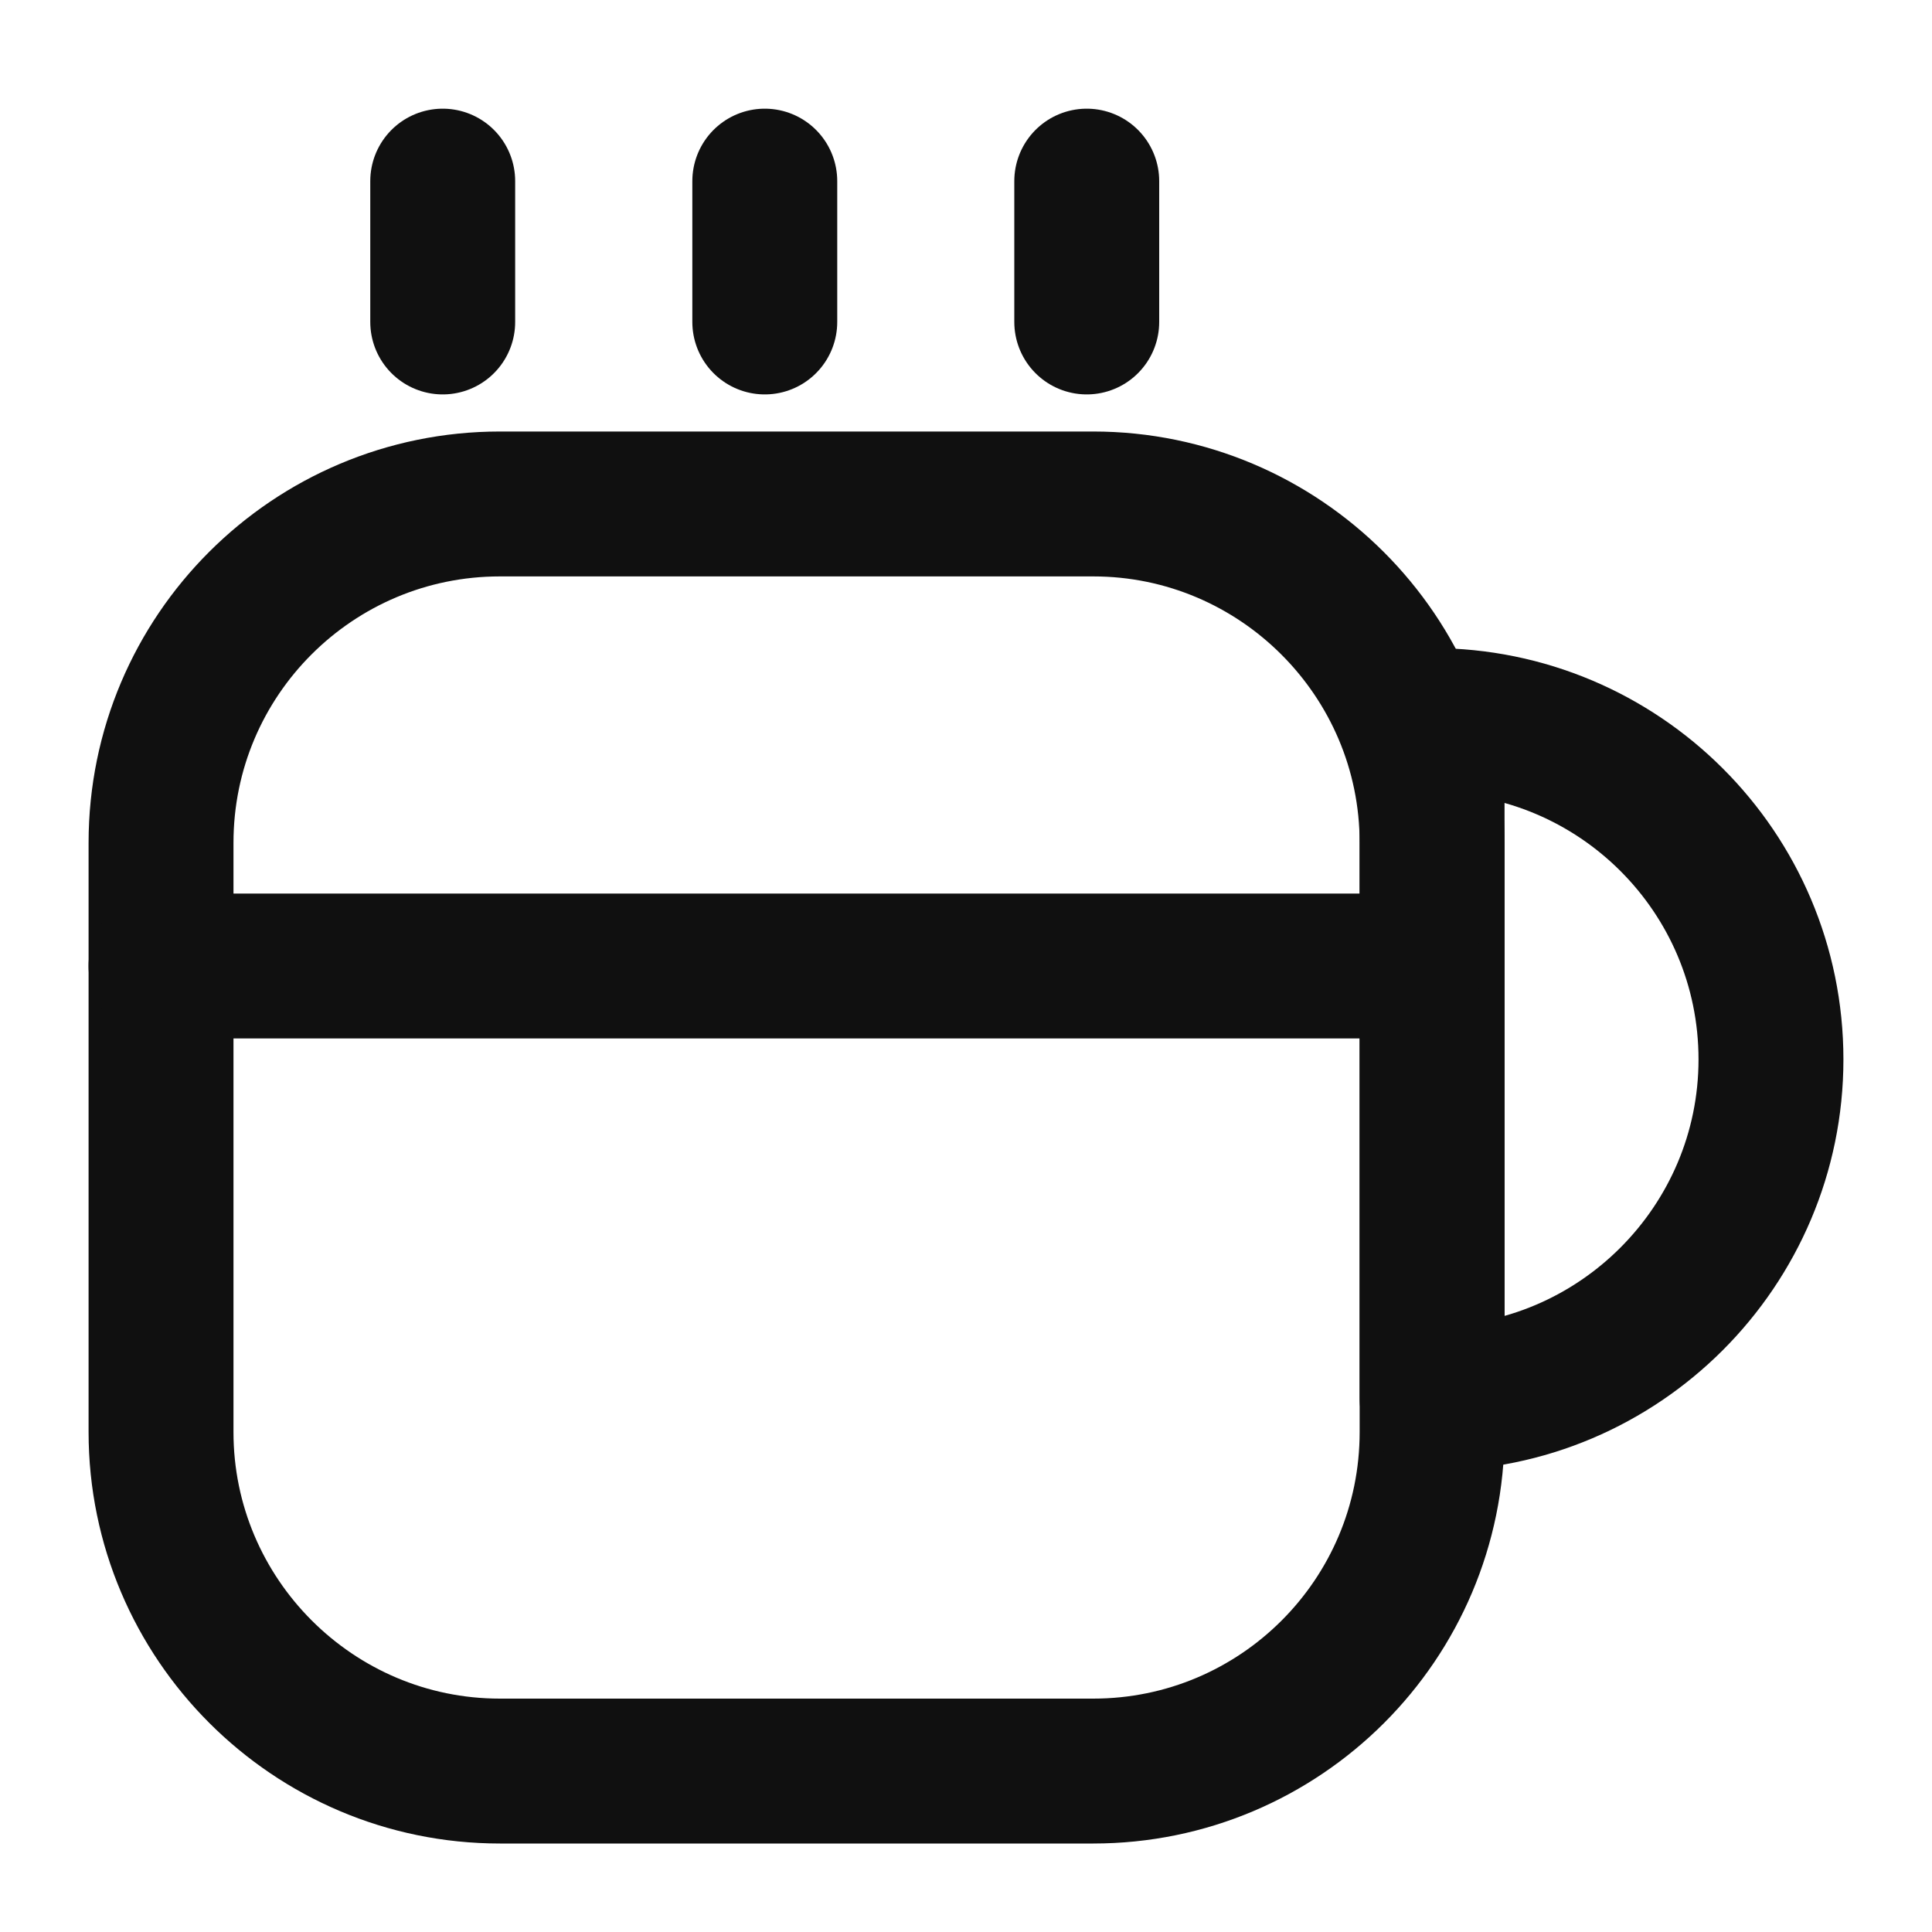
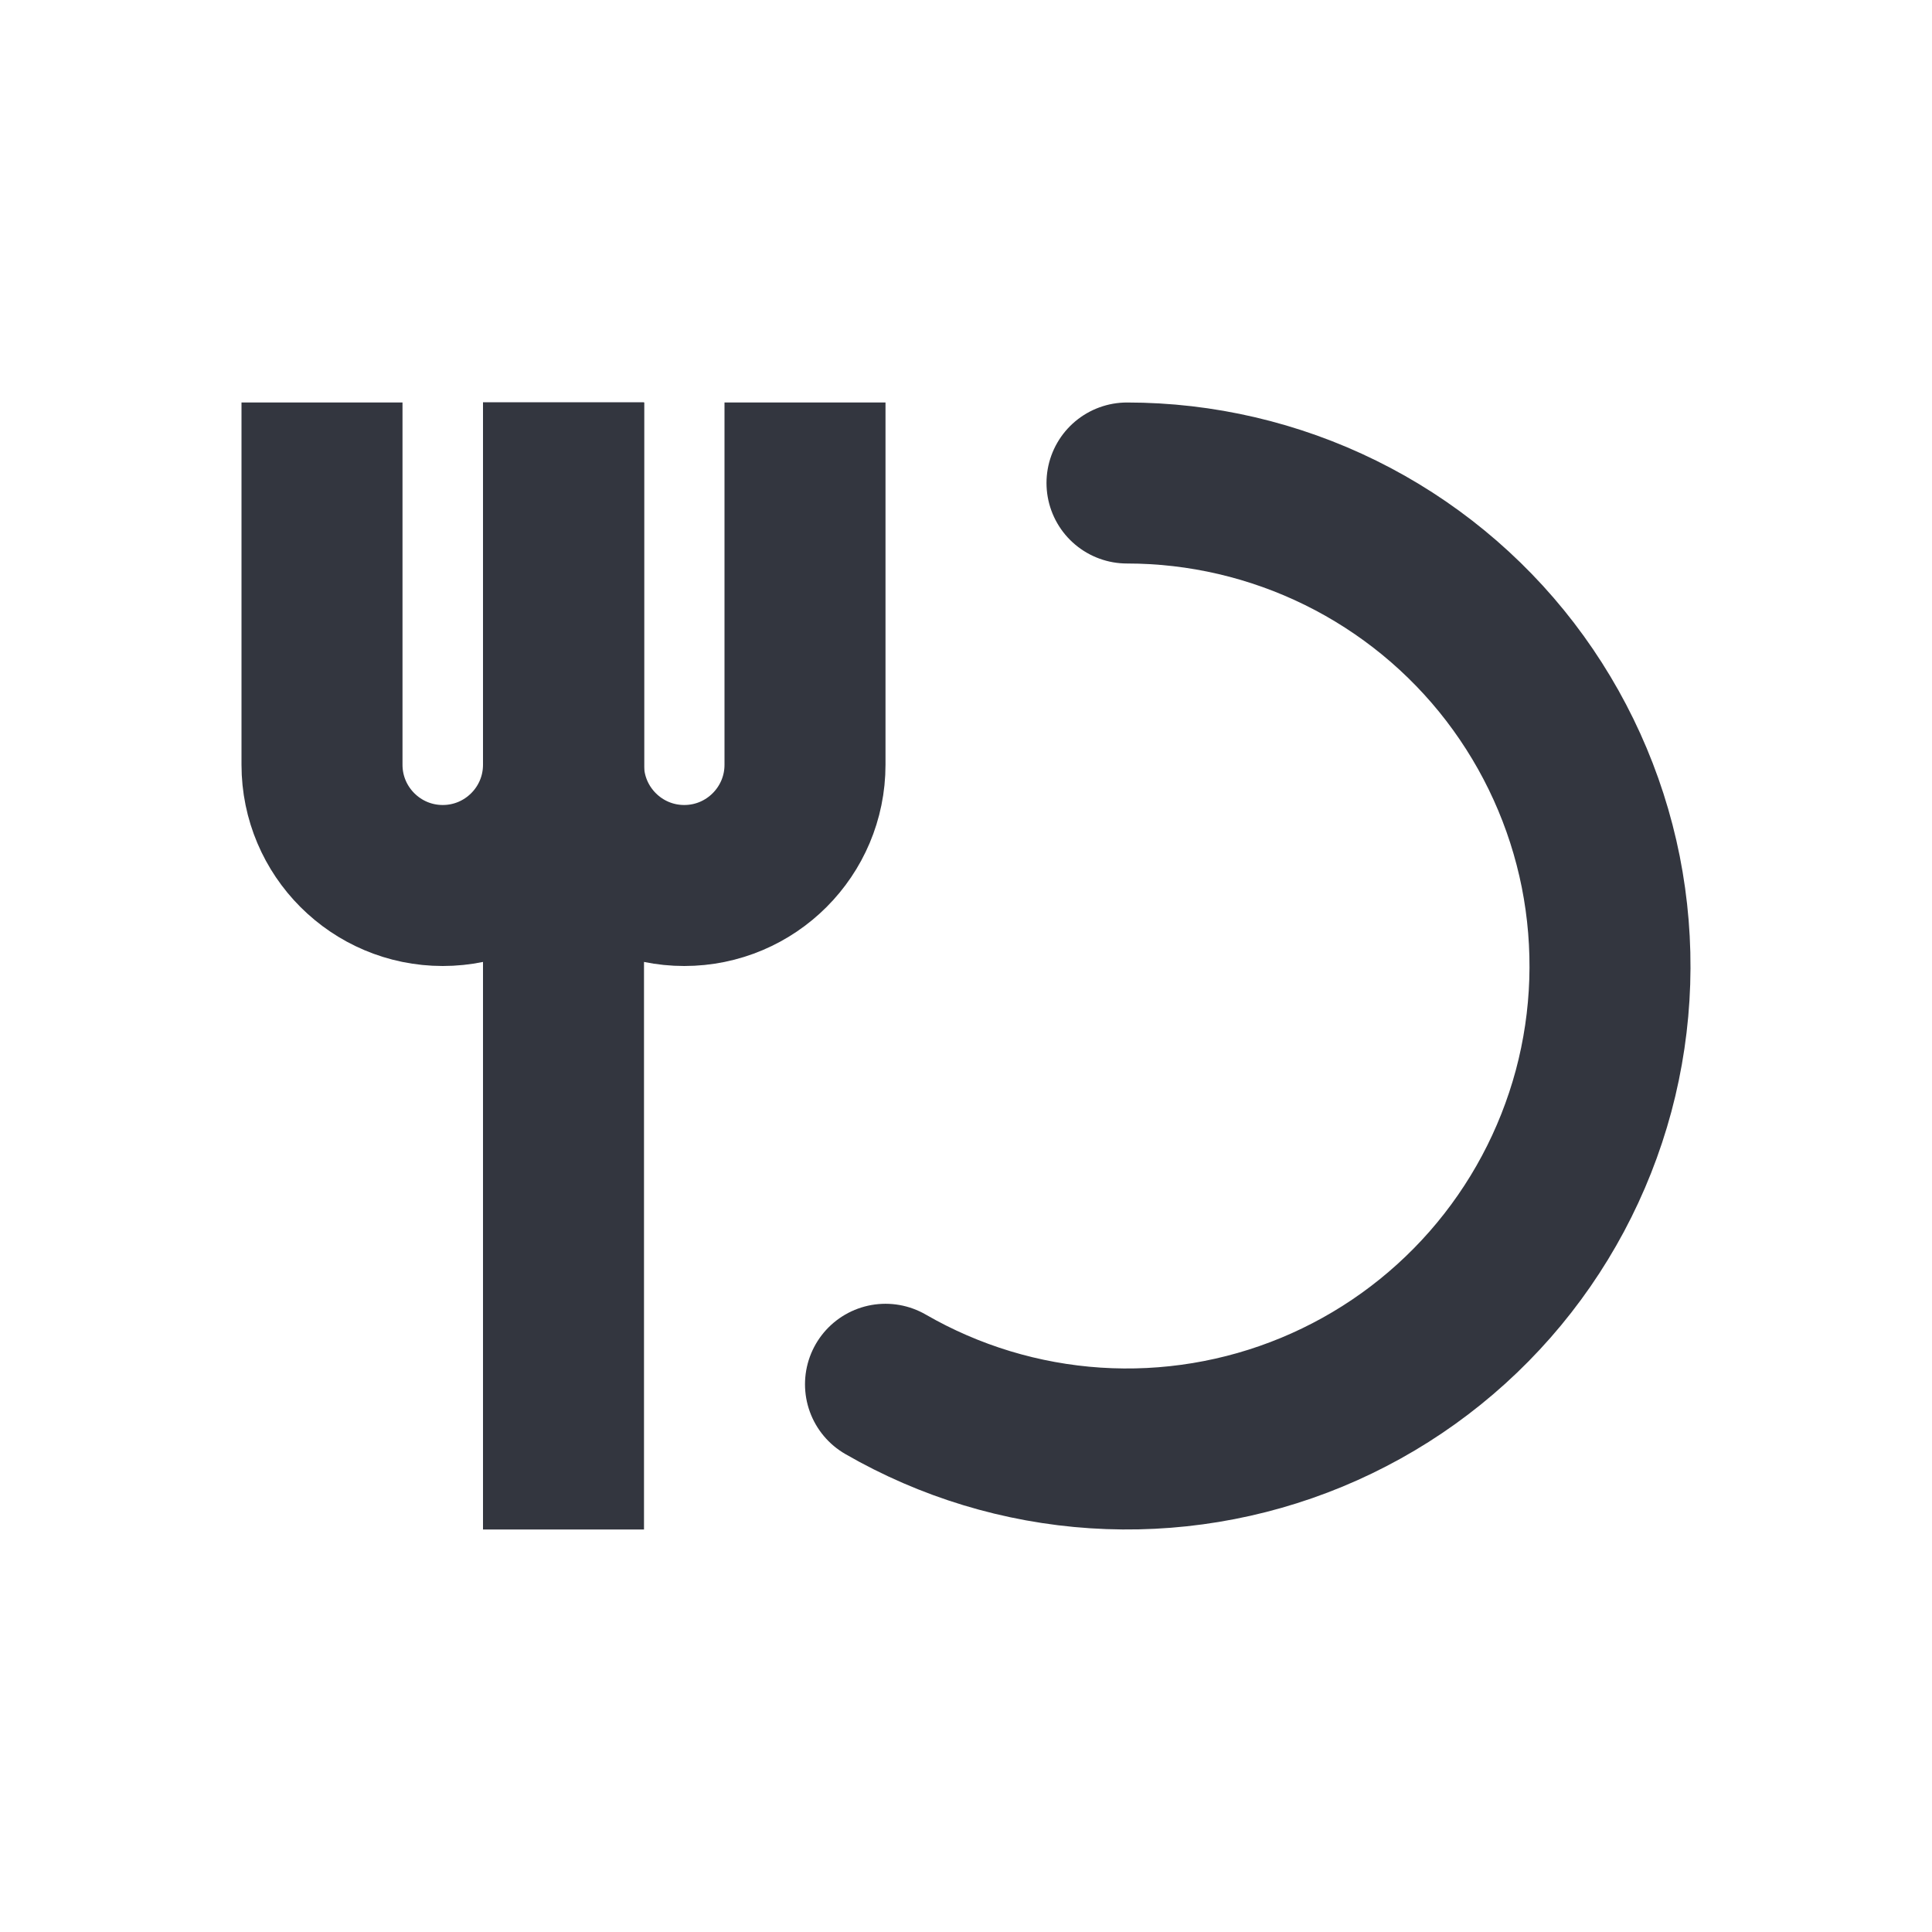
- <svg xmlns="http://www.w3.org/2000/svg" width="20" height="20" viewBox="0 0 20 20" fill="none">
-   <path d="M14.825 8.725V14.825C14.825 16.767 13.25 18.334 11.317 18.334H5.175C3.242 18.334 1.667 16.759 1.667 14.825V8.725C1.667 6.783 3.242 5.217 5.175 5.217H11.317C13.25 5.217 14.825 6.792 14.825 8.725Z" stroke="#101010" stroke-width="1.5" stroke-linecap="round" stroke-linejoin="round" />
-   <path d="M4.583 3.333V1.875" stroke="#101010" stroke-width="1.5" stroke-linecap="round" stroke-linejoin="round" />
-   <path d="M7.917 3.333V1.875" stroke="#101010" stroke-width="1.5" stroke-linecap="round" stroke-linejoin="round" />
-   <path d="M11.25 3.333V1.875" stroke="#101010" stroke-width="1.5" stroke-linecap="round" stroke-linejoin="round" />
-   <path d="M18.333 10.967C18.333 12.901 16.758 14.476 14.825 14.476V7.459C16.758 7.459 18.333 9.026 18.333 10.967Z" stroke="#101010" stroke-width="1.5" stroke-linecap="round" stroke-linejoin="round" />
-   <path d="M1.667 10H14.592" stroke="#101010" stroke-width="1.5" stroke-linecap="round" stroke-linejoin="round" />
+ <svg xmlns="http://www.w3.org/2000/svg" width="24" height="24" viewBox="0 0 24 24" fill="none">
+   <path d="M14 6C14.92 6 15.828 6.212 16.654 6.619C17.479 7.026 18.2 7.617 18.76 8.347C19.32 9.078 19.705 9.927 19.885 10.829C20.064 11.732 20.034 12.664 19.796 13.553C19.557 14.442 19.118 15.264 18.511 15.956C17.904 16.648 17.146 17.191 16.296 17.543C15.446 17.895 14.526 18.047 13.608 17.987C12.689 17.927 11.797 17.656 11 17.196" stroke="#33363F" stroke-width="2" stroke-linecap="round" />
+   <path d="M7 19V5" stroke="#33363F" stroke-width="2" />
+   <path d="M10 5V9.5C10 10.328 9.328 11 8.5 11C7.672 11 7 10.328 7 9.5V5" stroke="#33363F" stroke-width="2" />
+   <path d="M4 5V9.5C4 10.328 4.672 11 5.5 11C6.328 11 7 10.328 7 9.5V5" stroke="#33363F" stroke-width="2" />
</svg>
